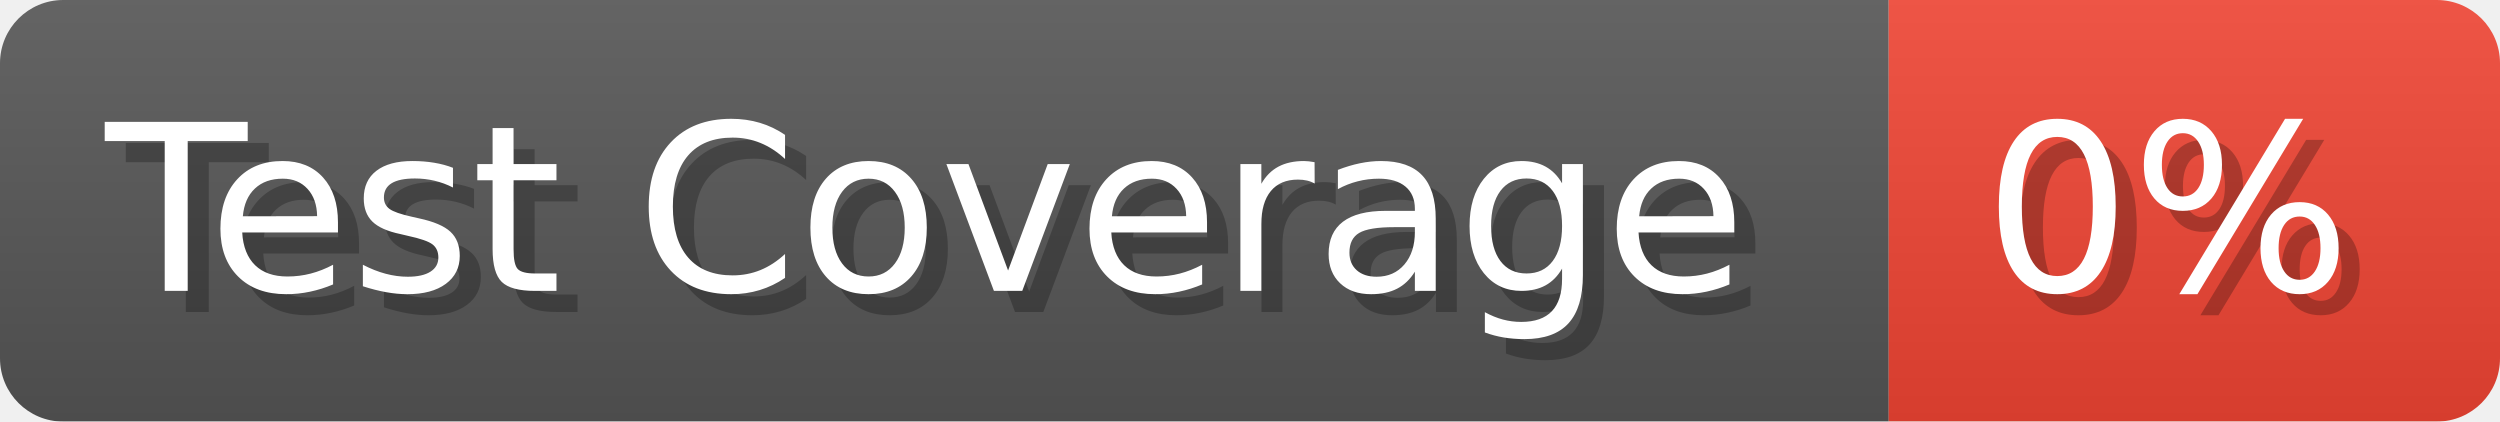
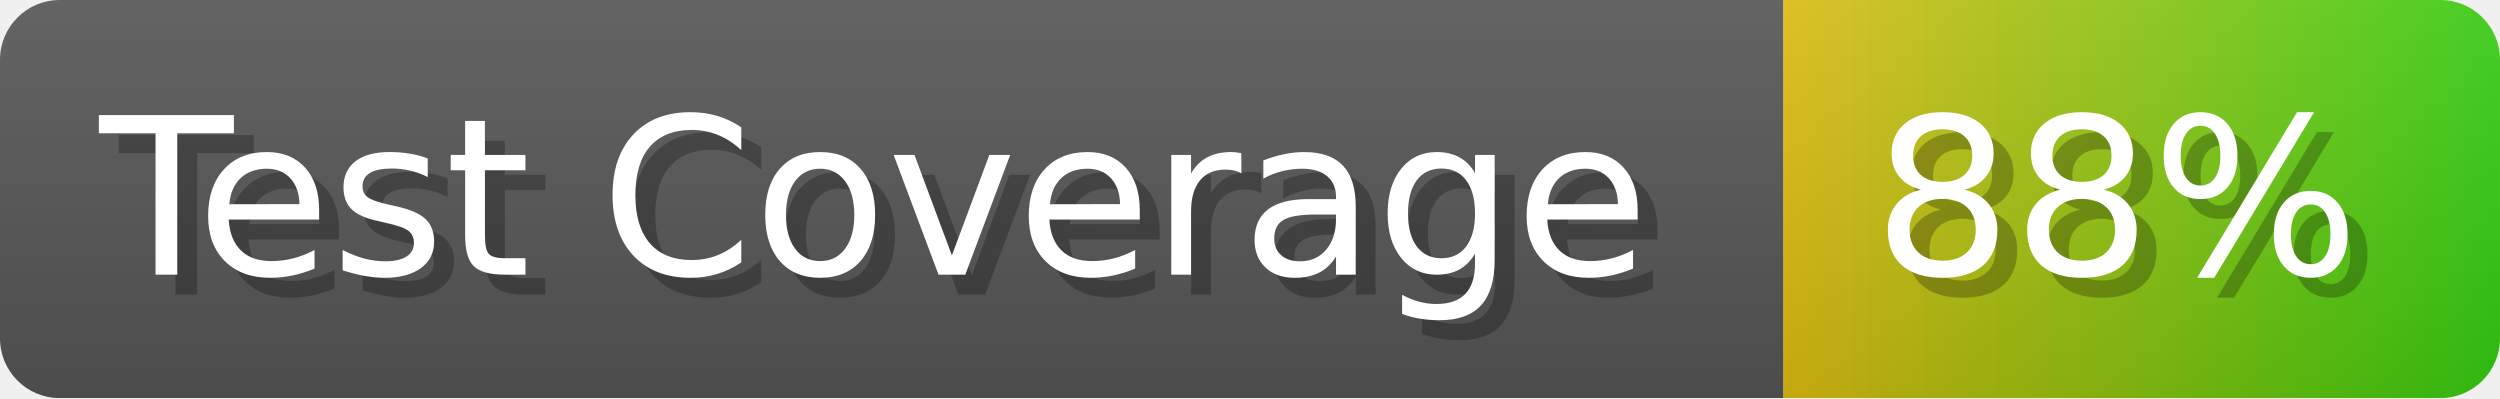
- <svg xmlns="http://www.w3.org/2000/svg" width="118.6" height="20" viewBox="0 0 1186 200" role="img" aria-label="Test Coverage: 0%">
+ <svg xmlns="http://www.w3.org/2000/svg" width="125.6" height="20" viewBox="0 0 1256 200" role="img" aria-label="Test Coverage: 88%">
  <linearGradient id="a" x2="0" y2="100%">
    <stop offset="0" stop-opacity=".1" stop-color="#EEE" />
    <stop offset="1" stop-opacity=".1" />
  </linearGradient>
  <mask id="m">
-     <rect width="1186" height="200" rx="30" fill="#FFF" />
+     <rect width="1256" height="200" rx="30" fill="#FFF" />
  </mask>
  <g mask="url(#m)">
    <rect width="896" height="200" fill="#555" />
-     <rect width="290" height="200" fill="#E43" x="896" />
-     <rect width="1186" height="200" fill="url(#a)" />
+     <rect width="360" height="200" fill="url(#x)" x="896" />
+     <rect width="1256" height="200" fill="url(#a)" />
  </g>
  <g aria-hidden="true" fill="#fff" text-anchor="start" font-family="Verdana,DejaVu Sans,sans-serif" font-size="110">
    <text x="60" y="148" textLength="796" fill="#000" opacity="0.25">Test Coverage</text>
    <text x="50" y="138" textLength="796">Test Coverage</text>
-     <text x="951" y="148" textLength="190" fill="#000" opacity="0.25">0%</text>
-     <text x="941" y="138" textLength="190">0%</text>
+     <text x="951" y="148" textLength="260" fill="#000" opacity="0.25">88%</text>
+     <text x="941" y="138" textLength="260">88%</text>
  </g>
+   <linearGradient id="x" x1="0%" y1="0%" x2="100%" y2="0%">
+     <stop offset="0%" style="stop-color:#DB1" />
+     <stop offset="100%" style="stop-color:#3C1" />
+   </linearGradient>
</svg>
